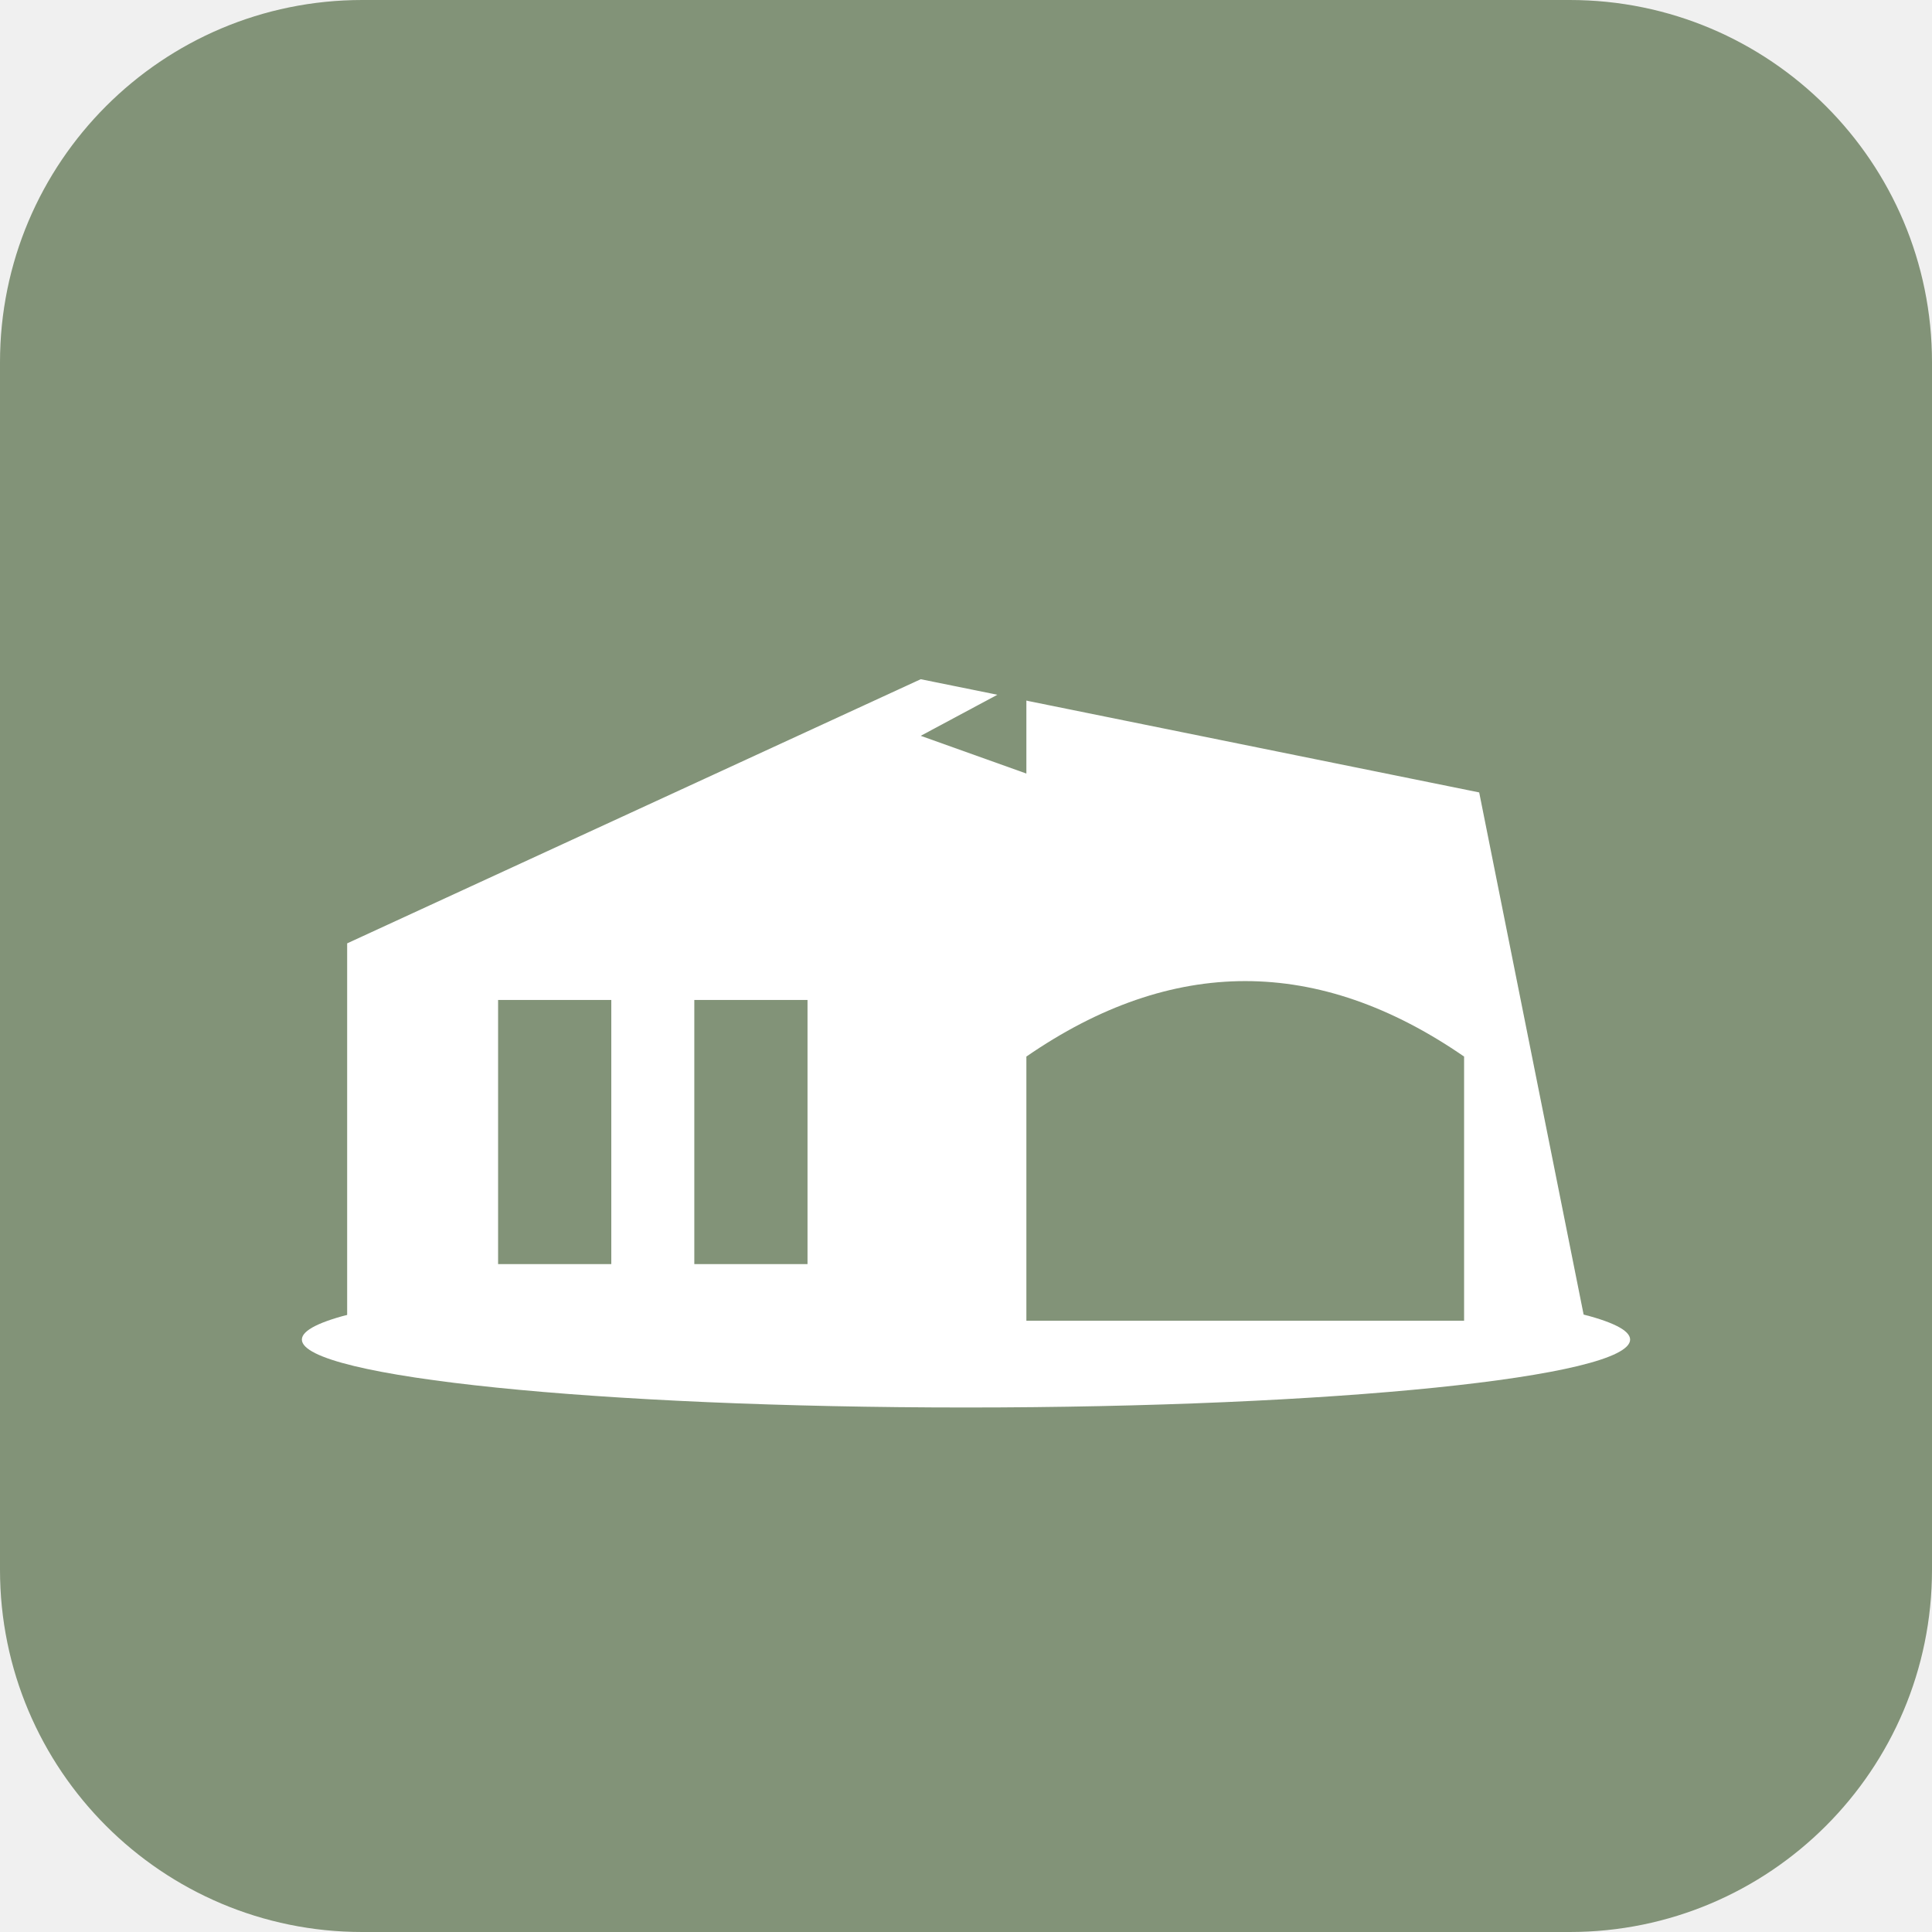
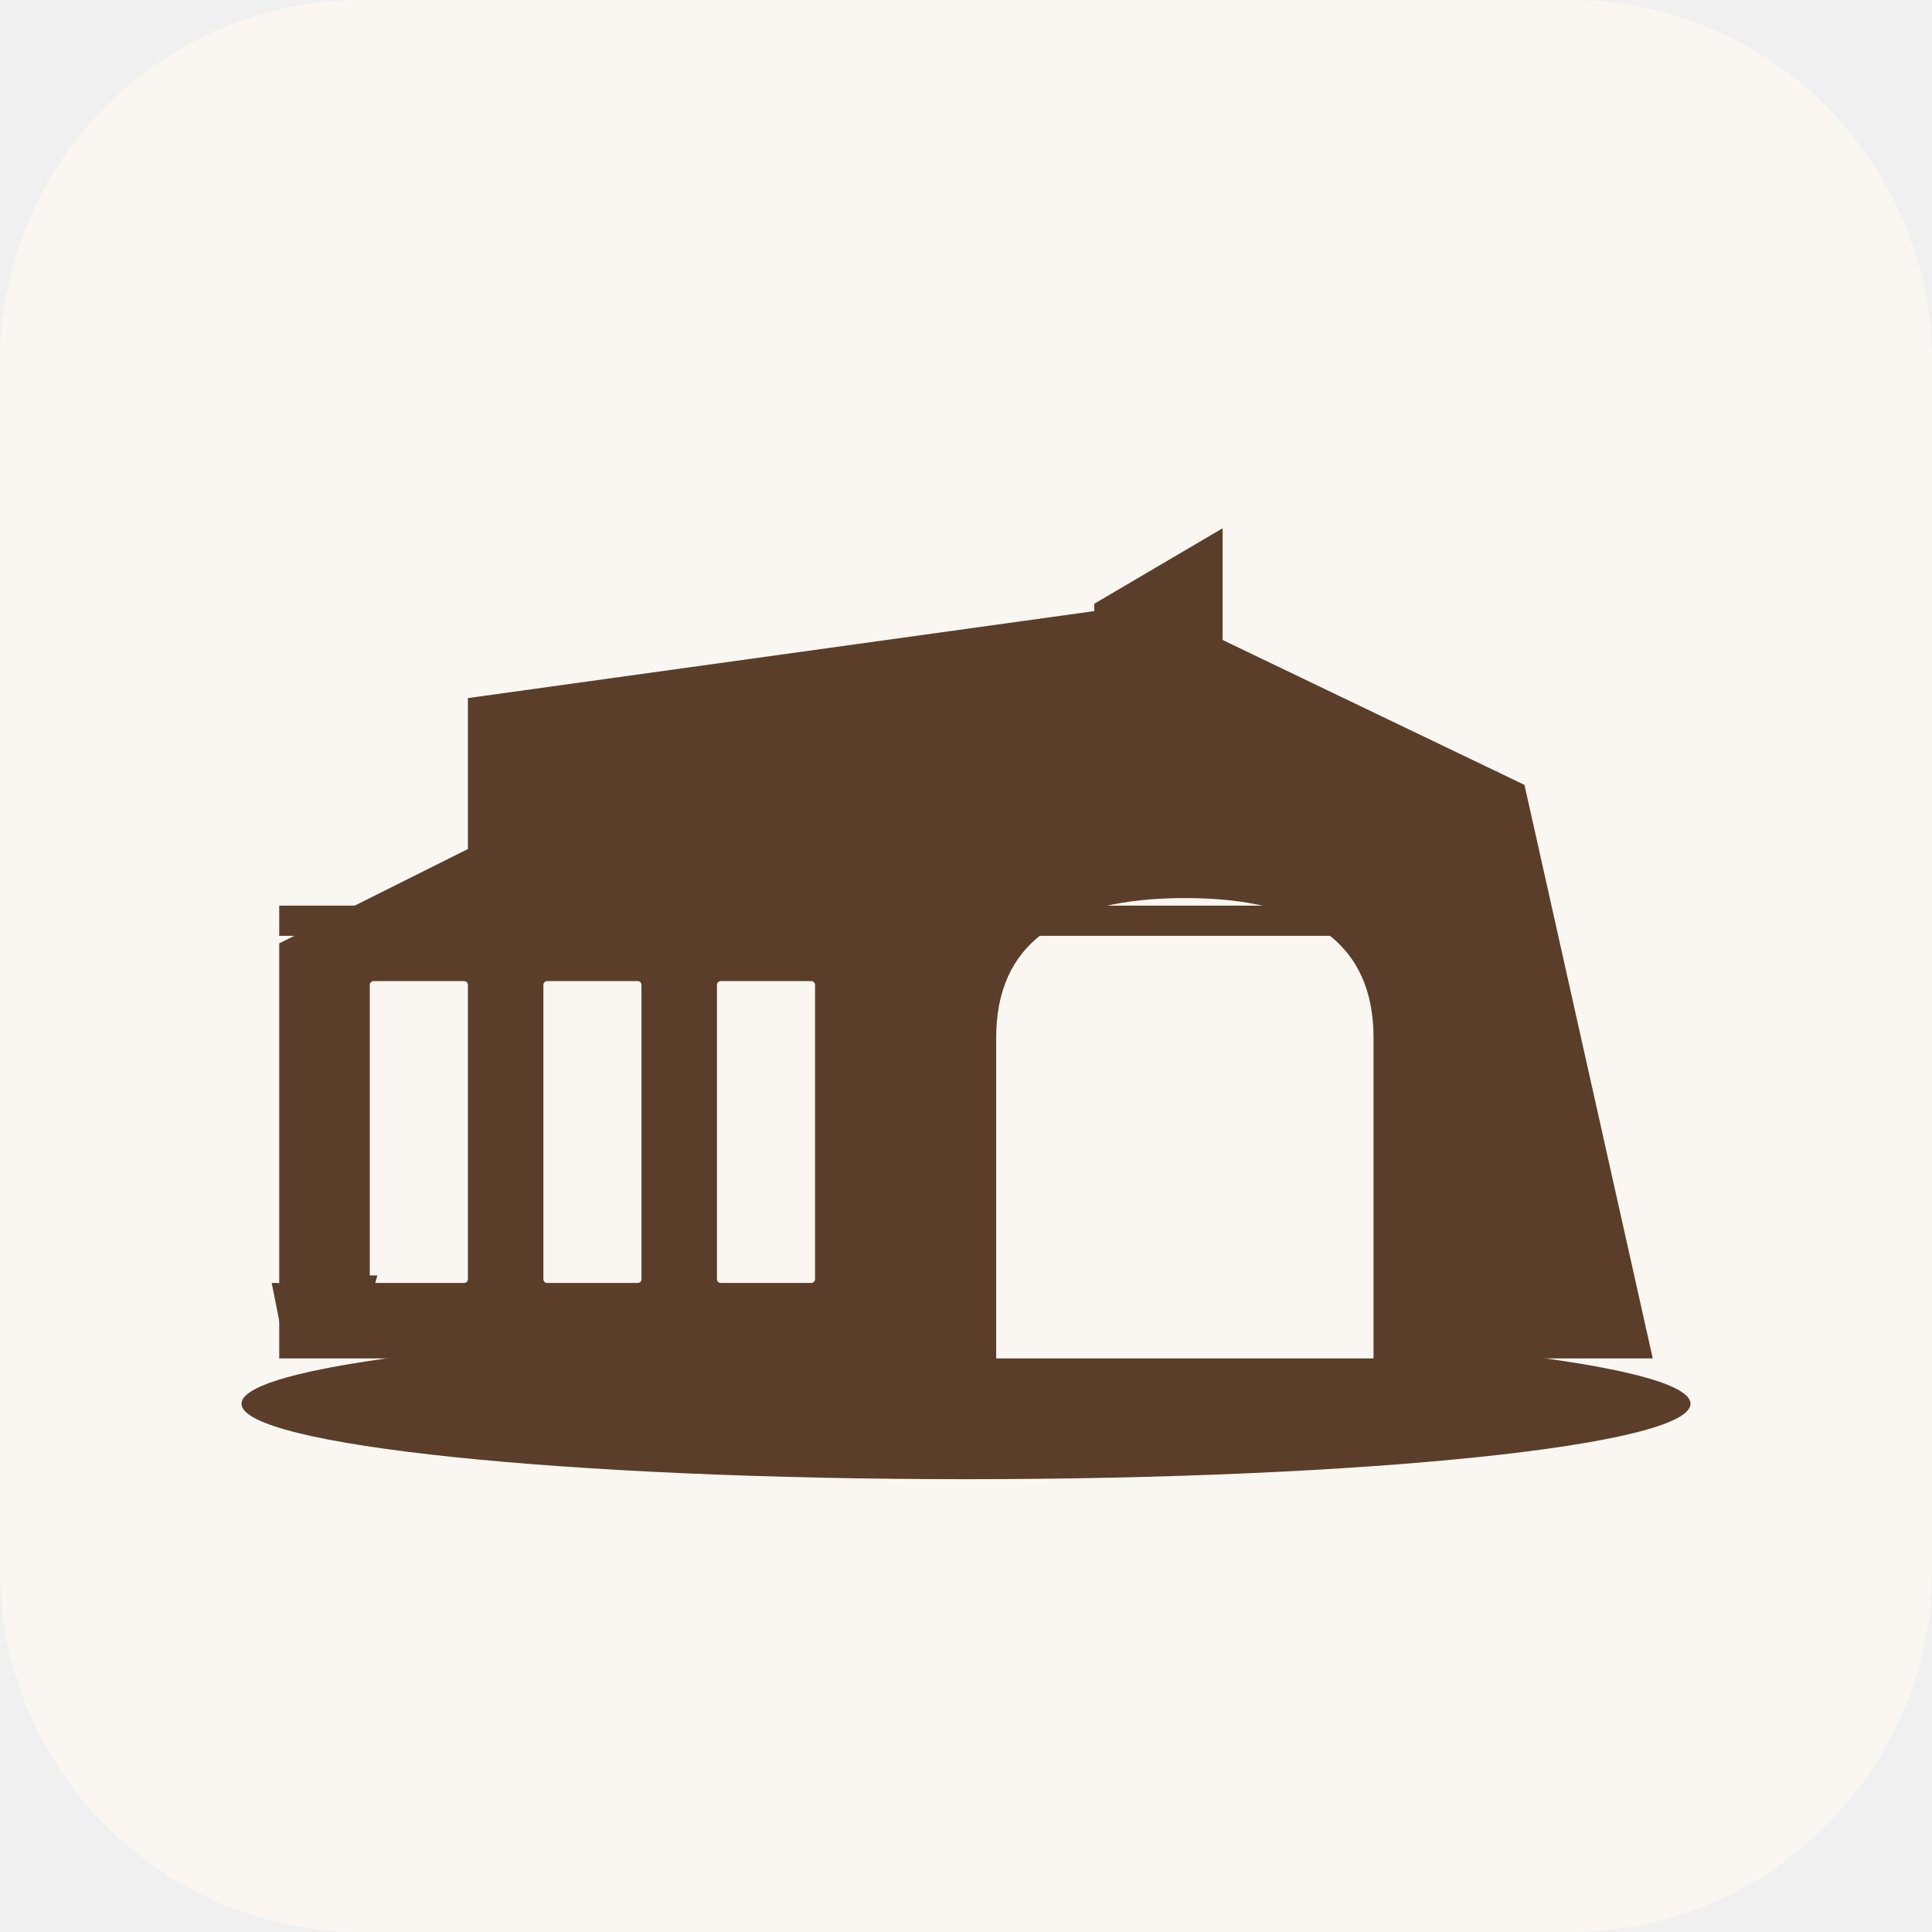
<svg xmlns="http://www.w3.org/2000/svg" viewBox="0 0 512 512">
-   <rect width="512" height="512" rx="96" fill="#829378" />
-   <g fill="#ffffff" transform="translate(72,150)">
-     <ellipse cx="184" cy="205" rx="176" ry="18" />
-     <path d="M 20 200 L 20 100 L 172 30 L 320 60 L 348 200 Z" />
-     <g fill="#829378">
-       <rect x="60" y="115" width="30" height="70" />
-       <rect x="112" y="115" width="30" height="70" />
-       <path d="M 200 200 L 200 130 Q 258 90 316 130 L 316 200 Z" />
-       <path d="M 172 45 L 200 30 L 200 55 Z" />
+   <rect width="512" height="512" rx="96" fill="#faf7f2" />
+   <g fill="#5A3E2A" transform="translate(64,120)">
+     <ellipse cx="192" cy="252" rx="192" ry="20" />
+     <path d="       M 10 240       L 10 130       L 60 105       L 60 65       L 240 40       L 340 88       L 374 240       Z     " />
+     <path d="M 226 40 L 260 20 L 260 55 L 226 60 Z" />
+     <g fill="#faf7f2">
+       <rect x="34" y="140" width="26" height="80" rx="1" />
+       <rect x="80" y="140" width="26" height="80" rx="1" />
+       <rect x="126" y="140" width="26" height="80" rx="1" />
    </g>
-     <path d="M 40 195 L 30 175 L 35 175 L 40 190 L 45 175 L 50 175 Z" />
-     <path d="M 330 195 L 322 175 L 327 175 L 332 190 L 337 175 L 342 175 Z" />
+     <path fill="#faf7f2" d="       M 200 240       L 200 155       Q 200 118 250 118       Q 300 118 300 155       L 300 240       Z     " />
+     <rect x="10" y="120" width="330" height="8" />
+     <g>
+       <path d="M 30 240 L 24 218 L 27 218 L 30 232 L 33 218 L 36 218 Z" />
+       <path d="M 355 240 L 349 218 L 352 218 L 355 232 L 358 218 L 361 218 Z" />
+       <path d="M 12 240 L 8 220 L 10 220 L 12 232 L 14 220 L 16 220 Z" />
+     </g>
  </g>
</svg>
